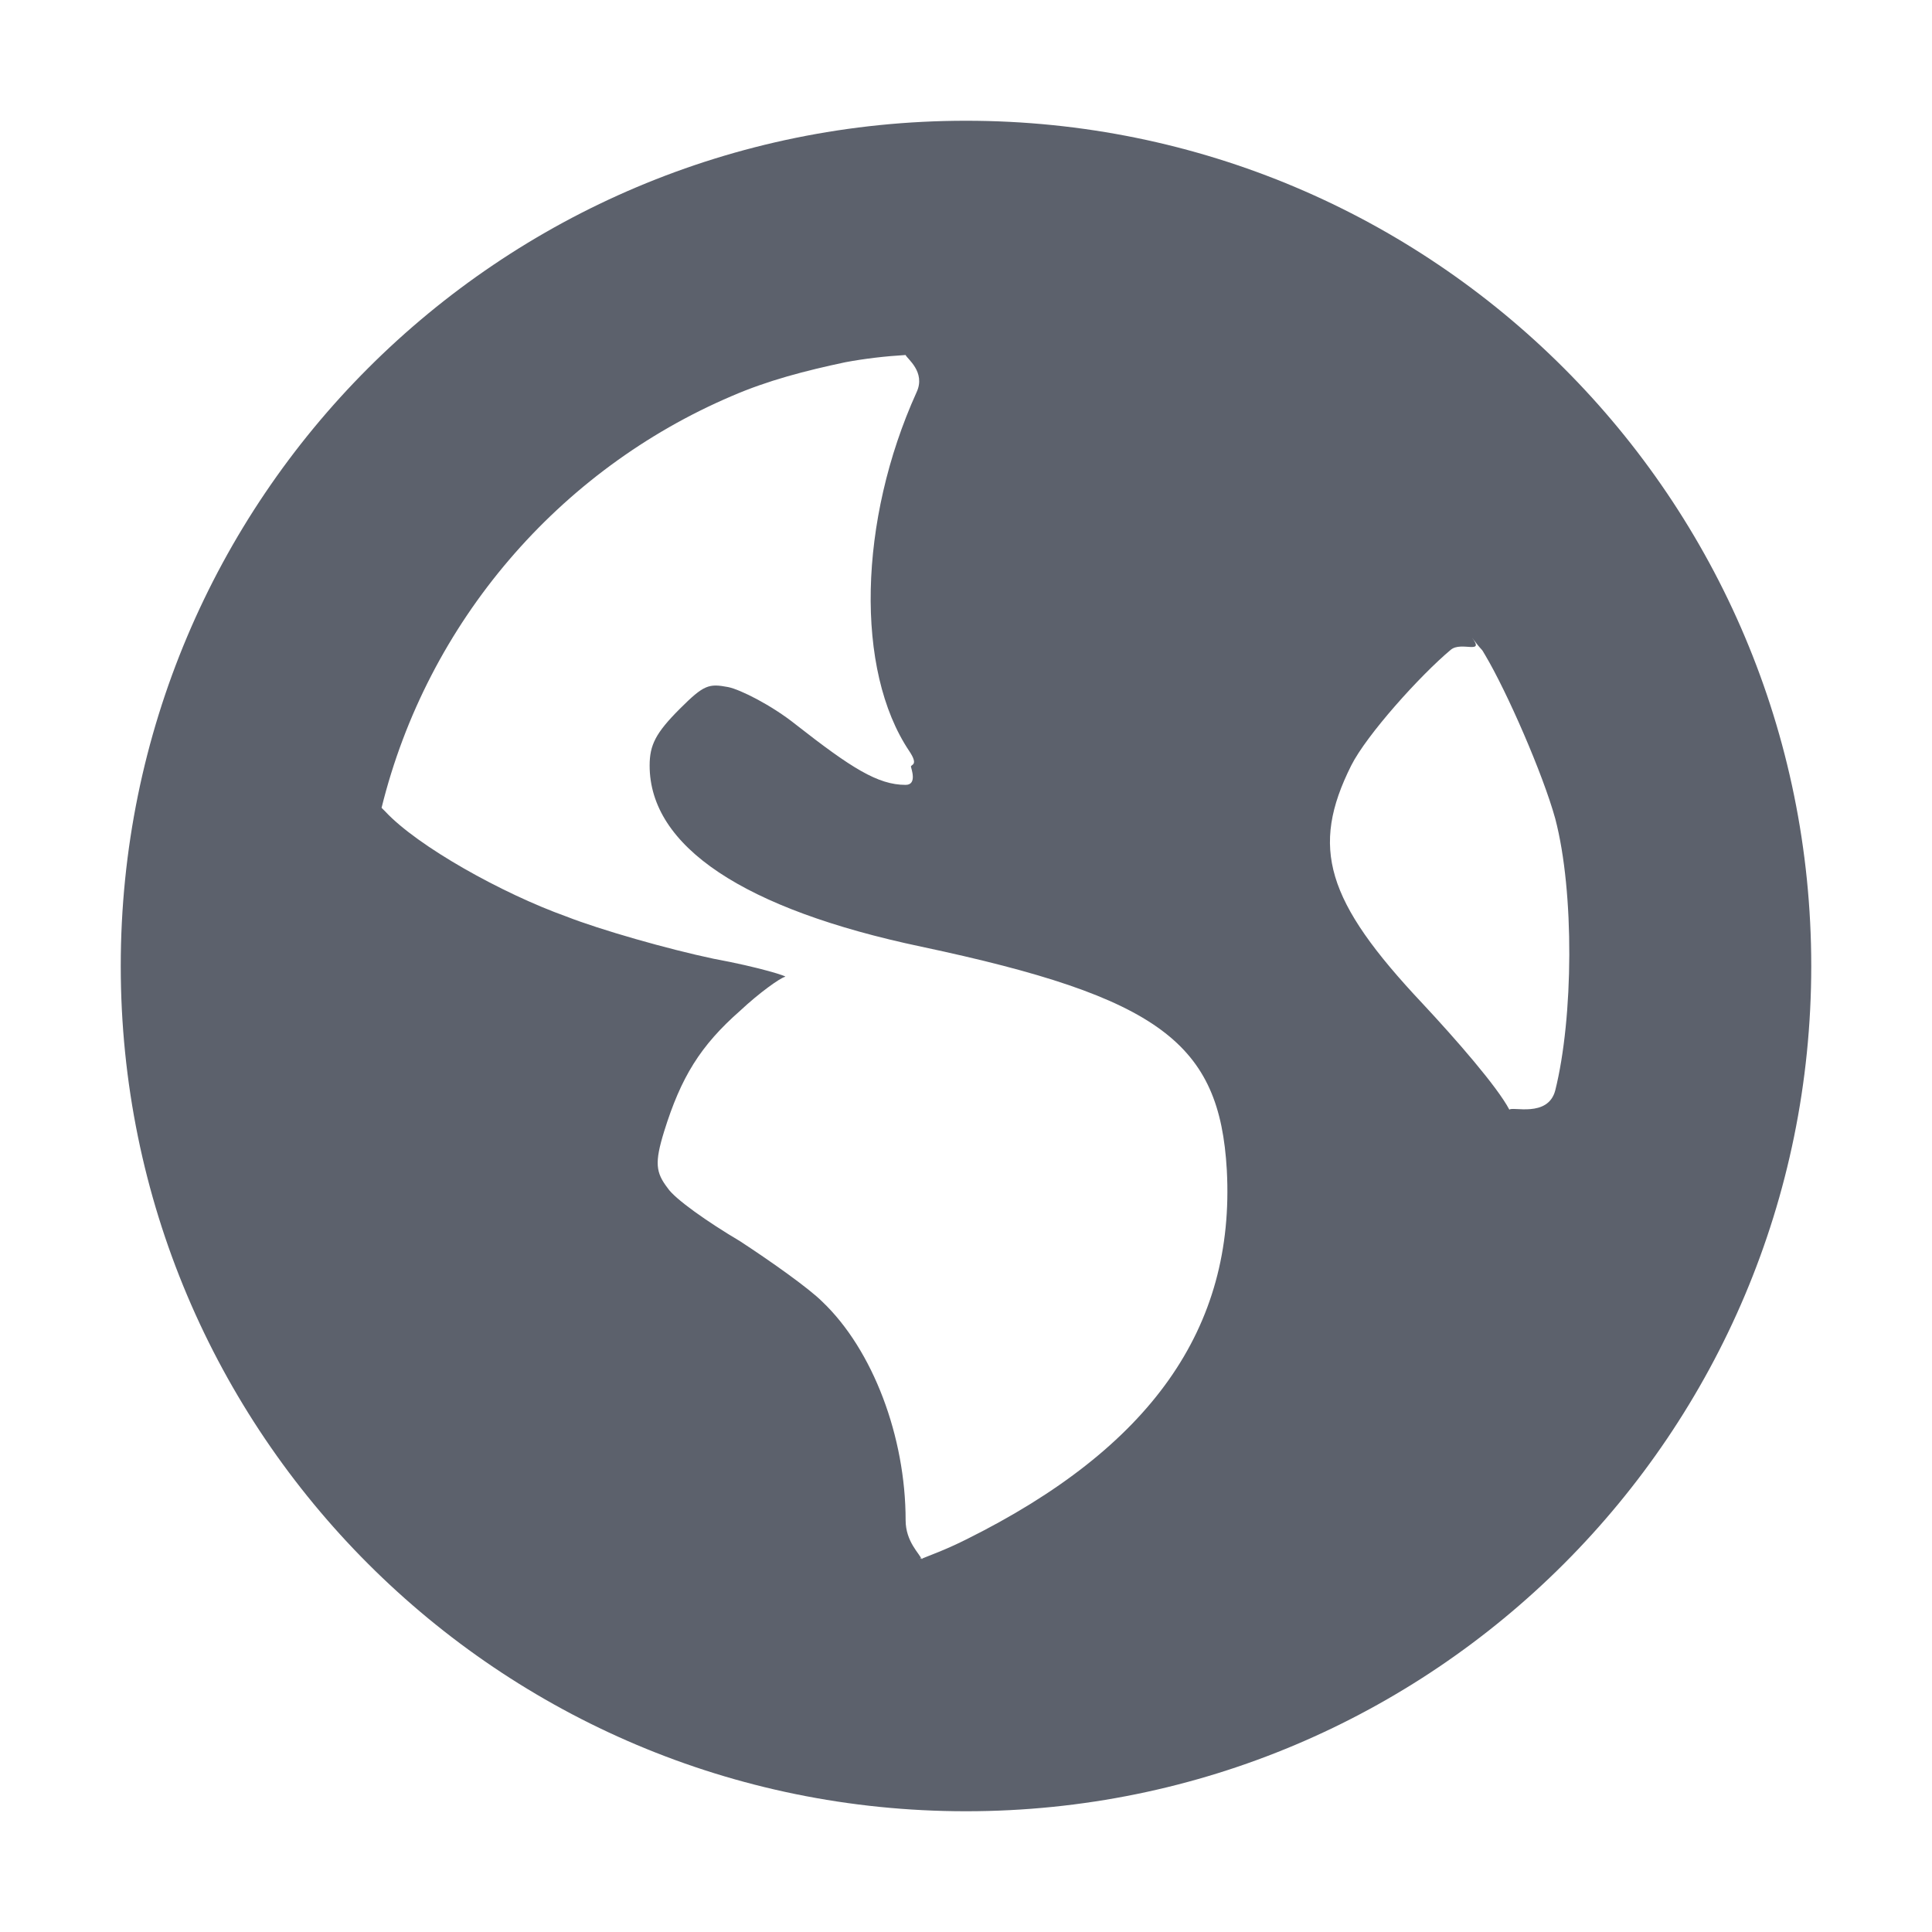
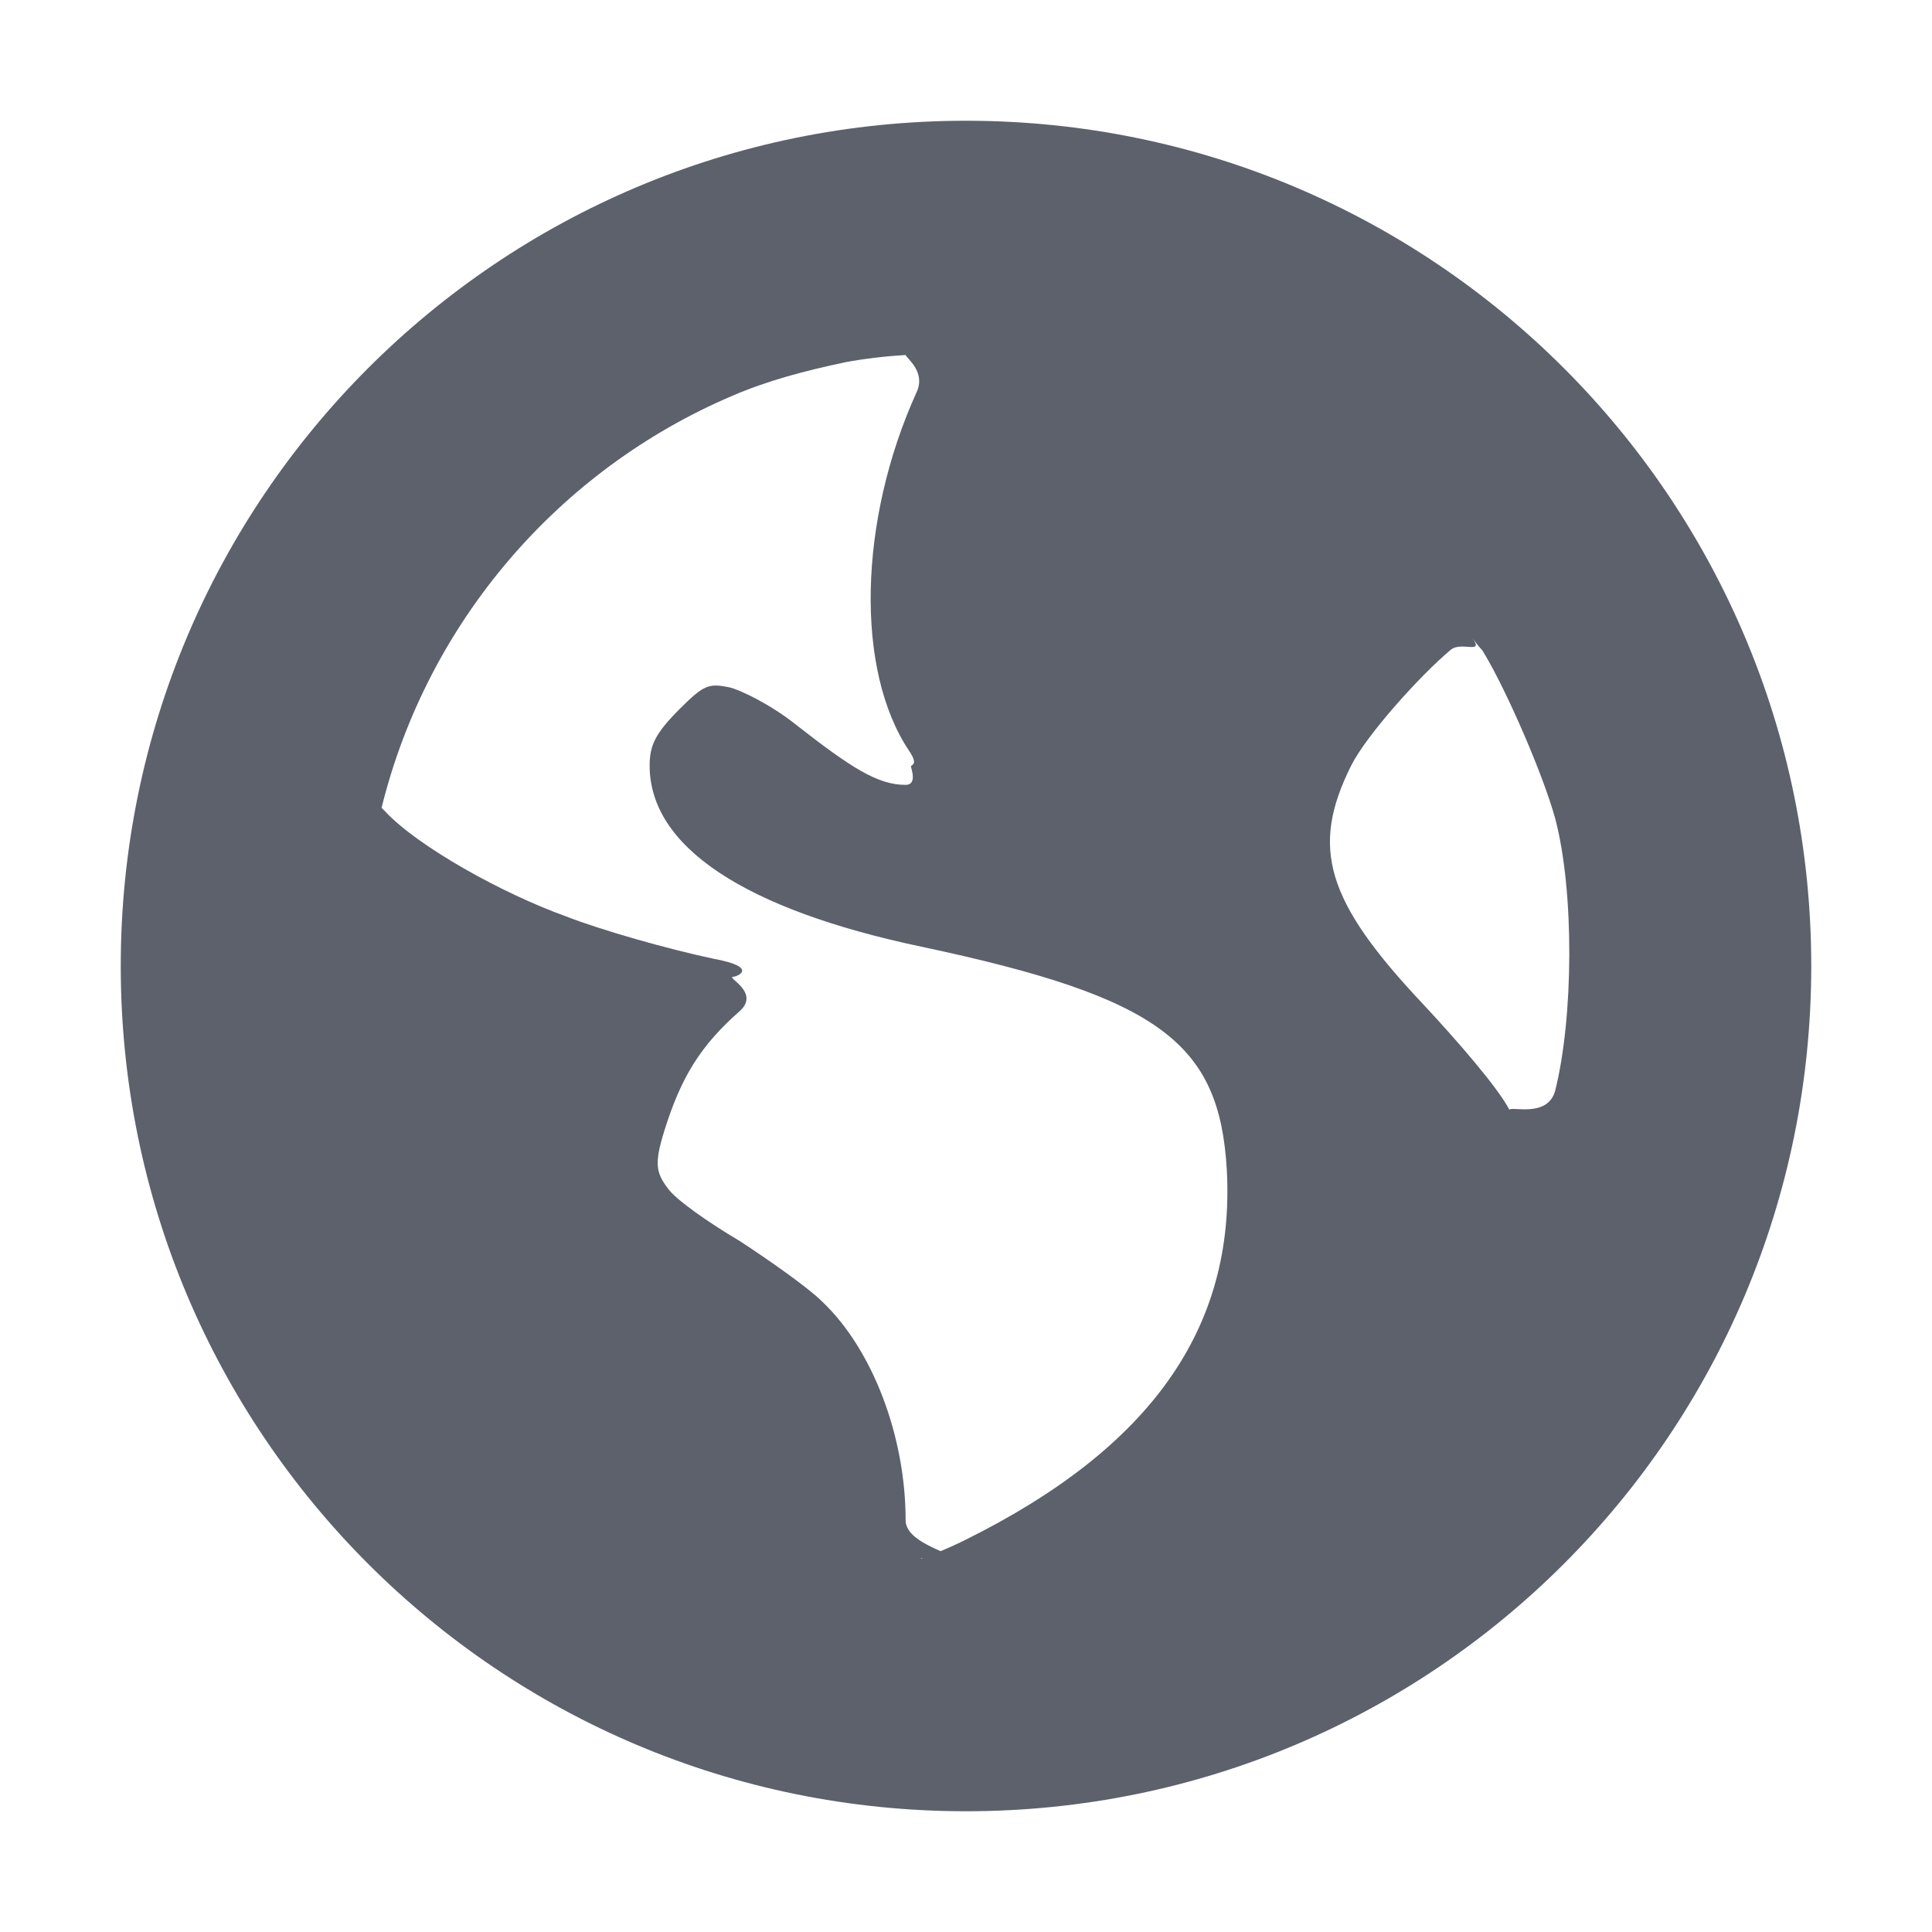
<svg xmlns="http://www.w3.org/2000/svg" width="16" height="16" version="1.1" id="svg508622">
  <defs id="defs508626" />
-   <path style="fill:#5c616c" d="M 8,1 C 4.13,1 1,4.13 1,8 c 0,3.87 3.13,7 7,7 3.87,0 7,-3.13 7,-7 C 15,4.13 11.87,1 8,1 Z M 7.5,2.94 c 0.07,-0.01 -0.07,0 0,0 C 7.51,2.97 7.67,3.08 7.59,3.25 7.11,4.31 7.08,5.55 7.53,6.22 7.61,6.34 7.544,6.329 7.544,6.349 7.544,6.359 7.6,6.5 7.5,6.5 7.27,6.5 7.05,6.36 6.59,6 6.39,5.84 6.13,5.71 6.03,5.69 5.87,5.66 5.83,5.67 5.63,5.87 c -0.2,0.2 -0.25,0.3 -0.25,0.47 0,0.67 0.78,1.19 2.25,1.5 1.98,0.42 2.47,0.8 2.53,1.85 0.07,1.31 -0.63,2.3 -2.16,3.06 -0.18,0.09 -0.3,0.13 -0.37,0.16 -0.04,-0.01 0.04,0 0,0 C 7.62,12.87 7.5,12.77 7.5,12.59 7.5,11.9 7.23,11.18 6.81,10.78 6.7,10.67 6.39,10.45 6.13,10.28 5.86,10.12 5.59,9.93 5.53,9.84 5.43,9.71 5.42,9.63 5.5,9.37 5.64,8.92 5.8,8.66 6.13,8.37 6.29,8.22 6.46,8.1 6.5,8.09 6.54,8.09 6.29,8.01 5.91,7.94 5.53,7.86 4.97,7.7 4.69,7.59 4.16,7.4 3.46,7.01 3.19,6.72 L 3.16,6.69 C 3.54,5.15 4.63,3.89 6.06,3.28 6.36,3.15 6.67,3.07 7,3 7.16,2.97 7.33,2.95 7.5,2.94 Z m 4.69,2.34 c 0.11,0.146 0.064,0.067 0.11,0.146 C 12.479,5.727 12.777,6.407 12.88,6.78 c 0.16,0.61 0.15,1.65 0,2.25 -0.06,0.23 -0.36,0.13 -0.38,0.16 -0.03,0.03 0.11,0.18 0,0 C 12.4,9 12.06,8.61 11.78,8.31 10.98,7.46 10.85,7.02 11.19,6.34 11.317,6.087 11.76,5.594 12.015,5.381 12.102,5.308 12.3,5.426 12.19,5.28 Z" id="path508620" />
+   <path style="fill:#5c616c" d="M 8,1 C 4.13,1 1,4.13 1,8 c 0,3.87 3.13,7 7,7 3.87,0 7,-3.13 7,-7 C 15,4.13 11.87,1 8,1 Z M 7.5,2.94 c 0.07,-0.01 -0.07,0 0,0 C 7.51,2.97 7.67,3.08 7.59,3.25 7.11,4.31 7.08,5.55 7.53,6.22 7.61,6.34 7.544,6.329 7.544,6.349 7.544,6.359 7.6,6.5 7.5,6.5 7.27,6.5 7.05,6.36 6.59,6 6.39,5.84 6.13,5.71 6.03,5.69 5.87,5.66 5.83,5.67 5.63,5.87 c -0.2,0.2 -0.25,0.3 -0.25,0.47 0,0.67 0.78,1.19 2.25,1.5 1.98,0.42 2.47,0.8 2.53,1.85 C 10.23,11 9.53,11.99 8,12.75 7.82,12.84 7.7,12.88 7.63,12.91 7.59,12.9 7.902,12.89 7.862,12.89 7.852,12.85 7.5,12.77 7.5,12.59 7.5,11.9 7.23,11.18 6.81,10.78 6.7,10.67 6.39,10.45 6.13,10.28 5.86,10.12 5.59,9.93 5.53,9.84 5.43,9.71 5.42,9.63 5.5,9.37 5.64,8.92 5.8,8.66 6.13,8.37 6.29,8.22 6.027,8.1 6.067,8.09 6.107,8.09 6.29,8.01 5.91,7.94 5.53,7.86 4.97,7.7 4.69,7.59 4.16,7.4 3.46,7.01 3.19,6.72 L 3.16,6.69 C 3.54,5.15 4.63,3.89 6.06,3.28 6.36,3.15 6.67,3.07 7,3 7.16,2.97 7.33,2.95 7.5,2.94 Z m 4.69,2.34 c 0.11,0.146 0.064,0.067 0.11,0.146 C 12.479,5.727 12.777,6.407 12.88,6.78 c 0.16,0.61 0.15,1.65 0,2.25 -0.06,0.23 -0.36,0.13 -0.38,0.16 -0.03,0.03 0.11,0.18 0,0 C 12.4,9 12.06,8.61 11.78,8.31 10.98,7.46 10.85,7.02 11.19,6.34 11.317,6.087 11.76,5.594 12.015,5.381 12.102,5.308 12.3,5.426 12.19,5.28 Z" id="path508620" />
</svg>
